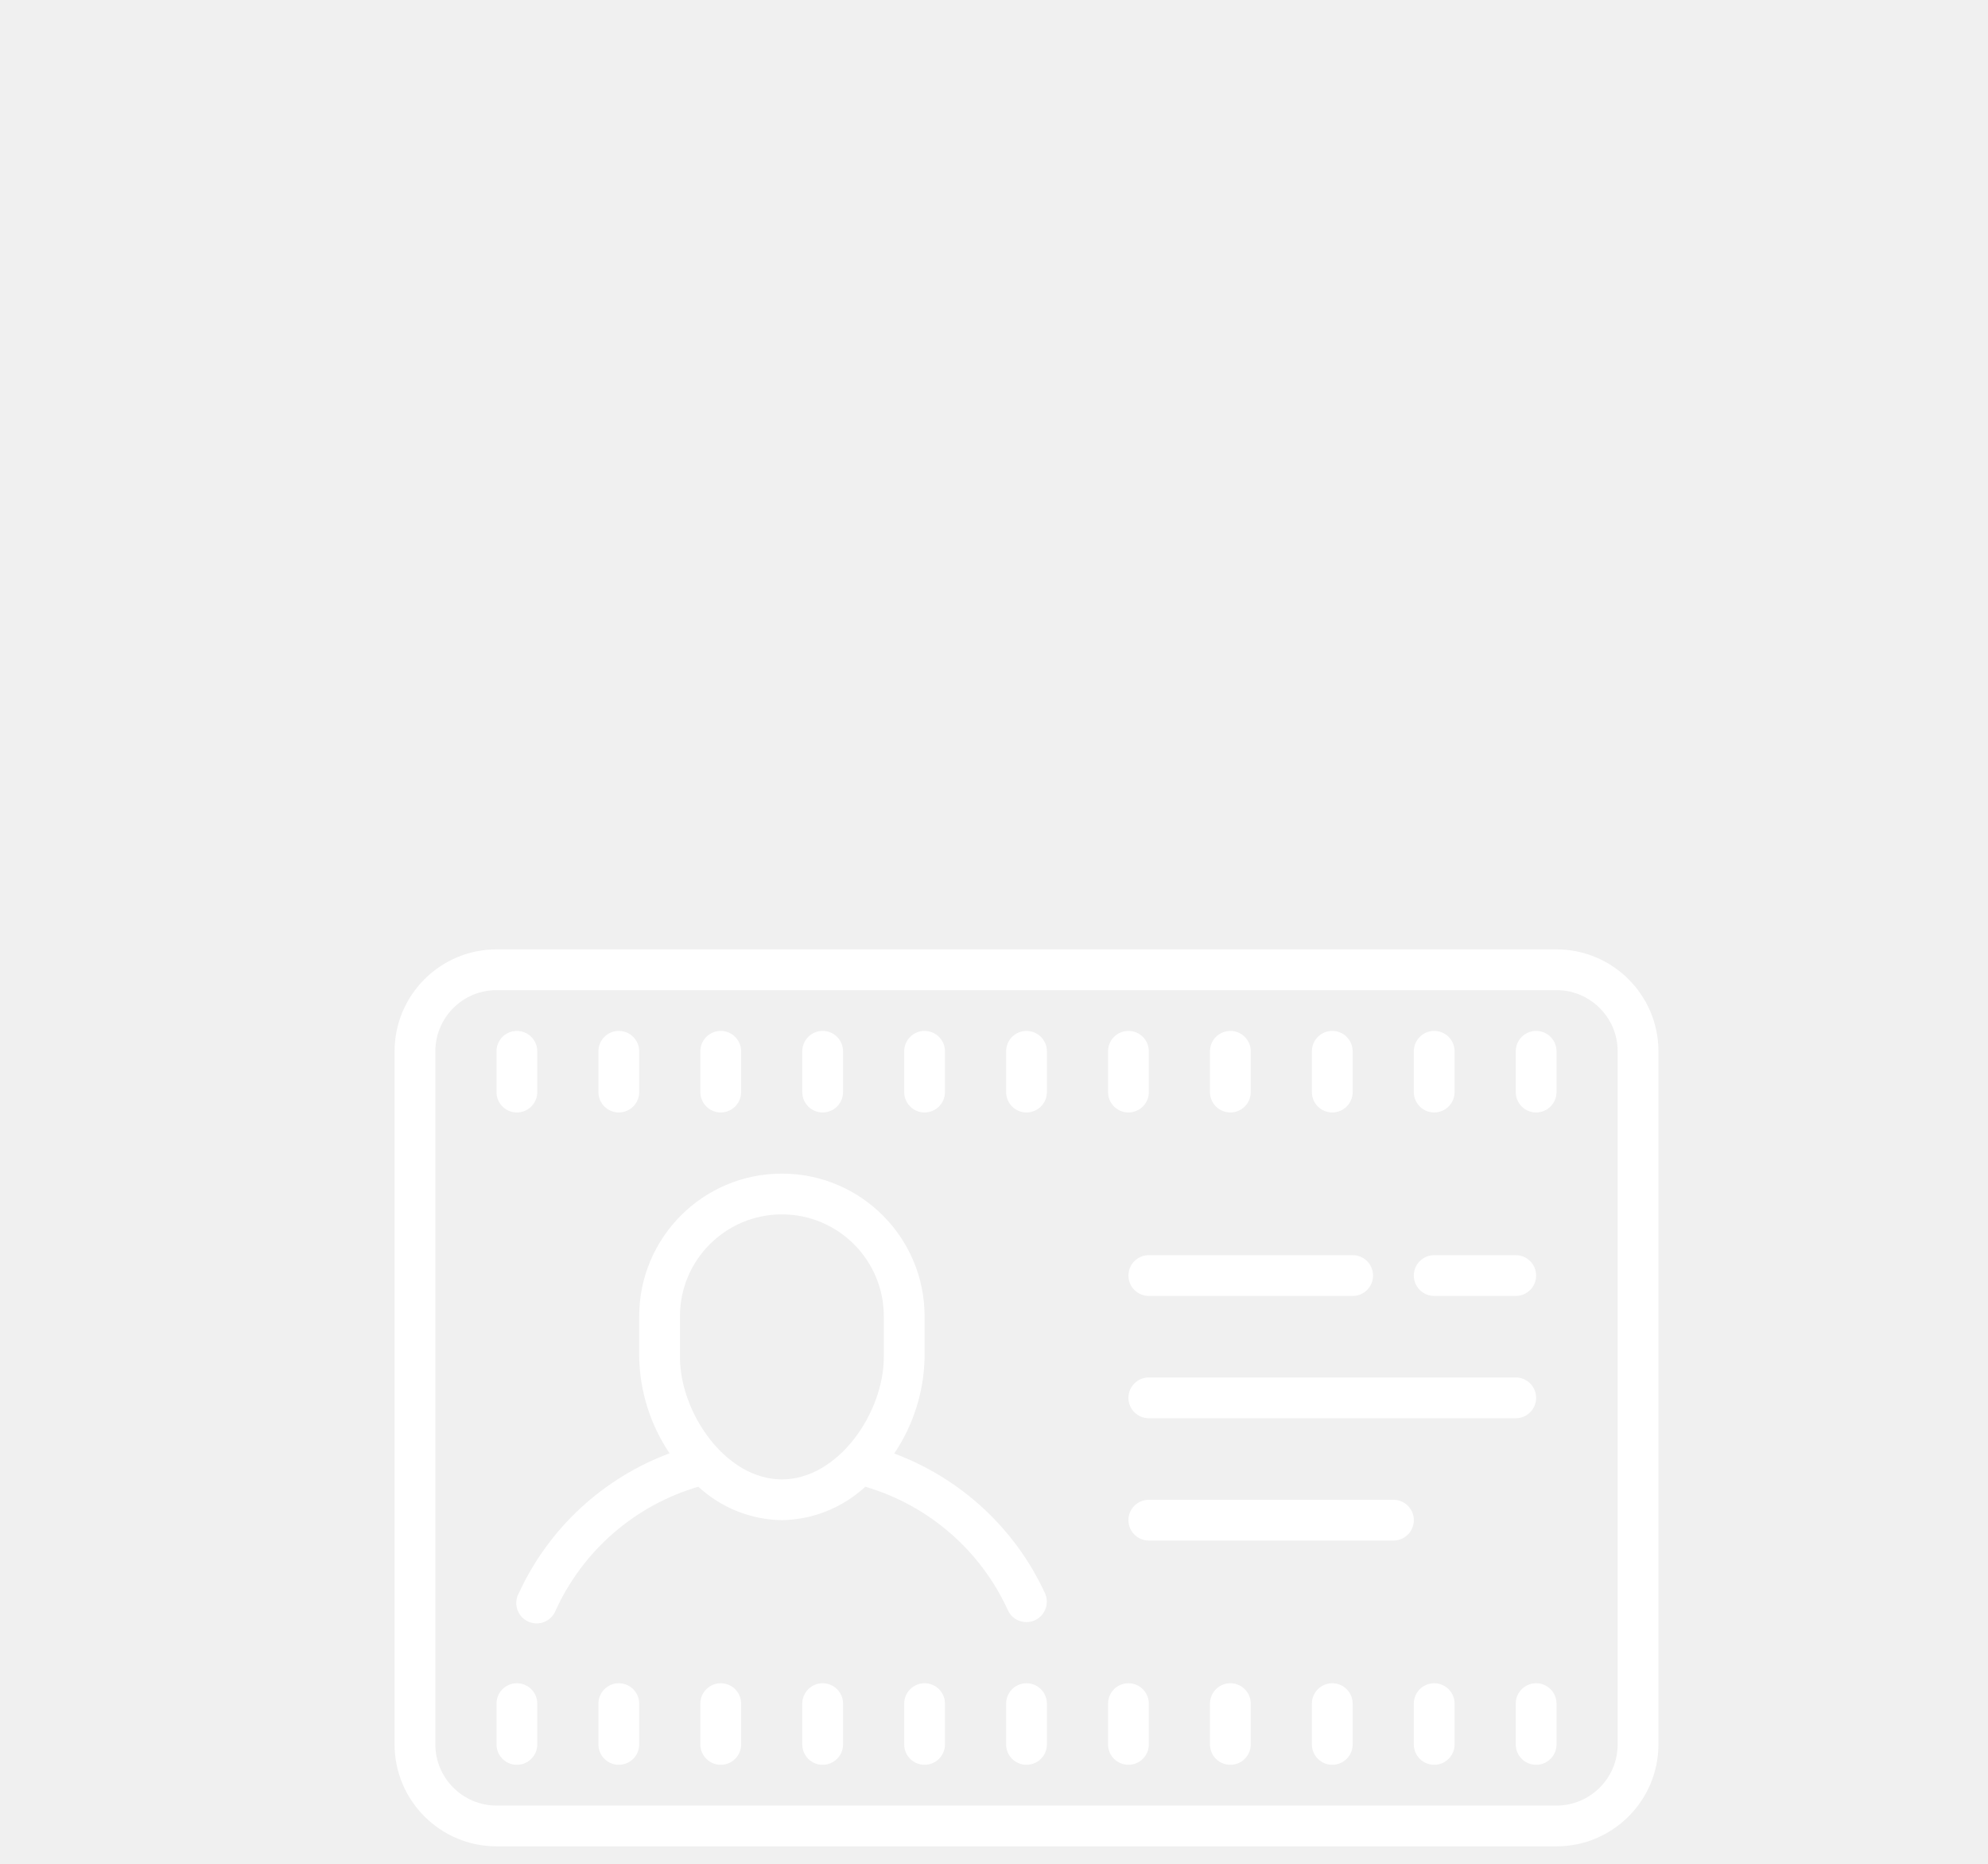
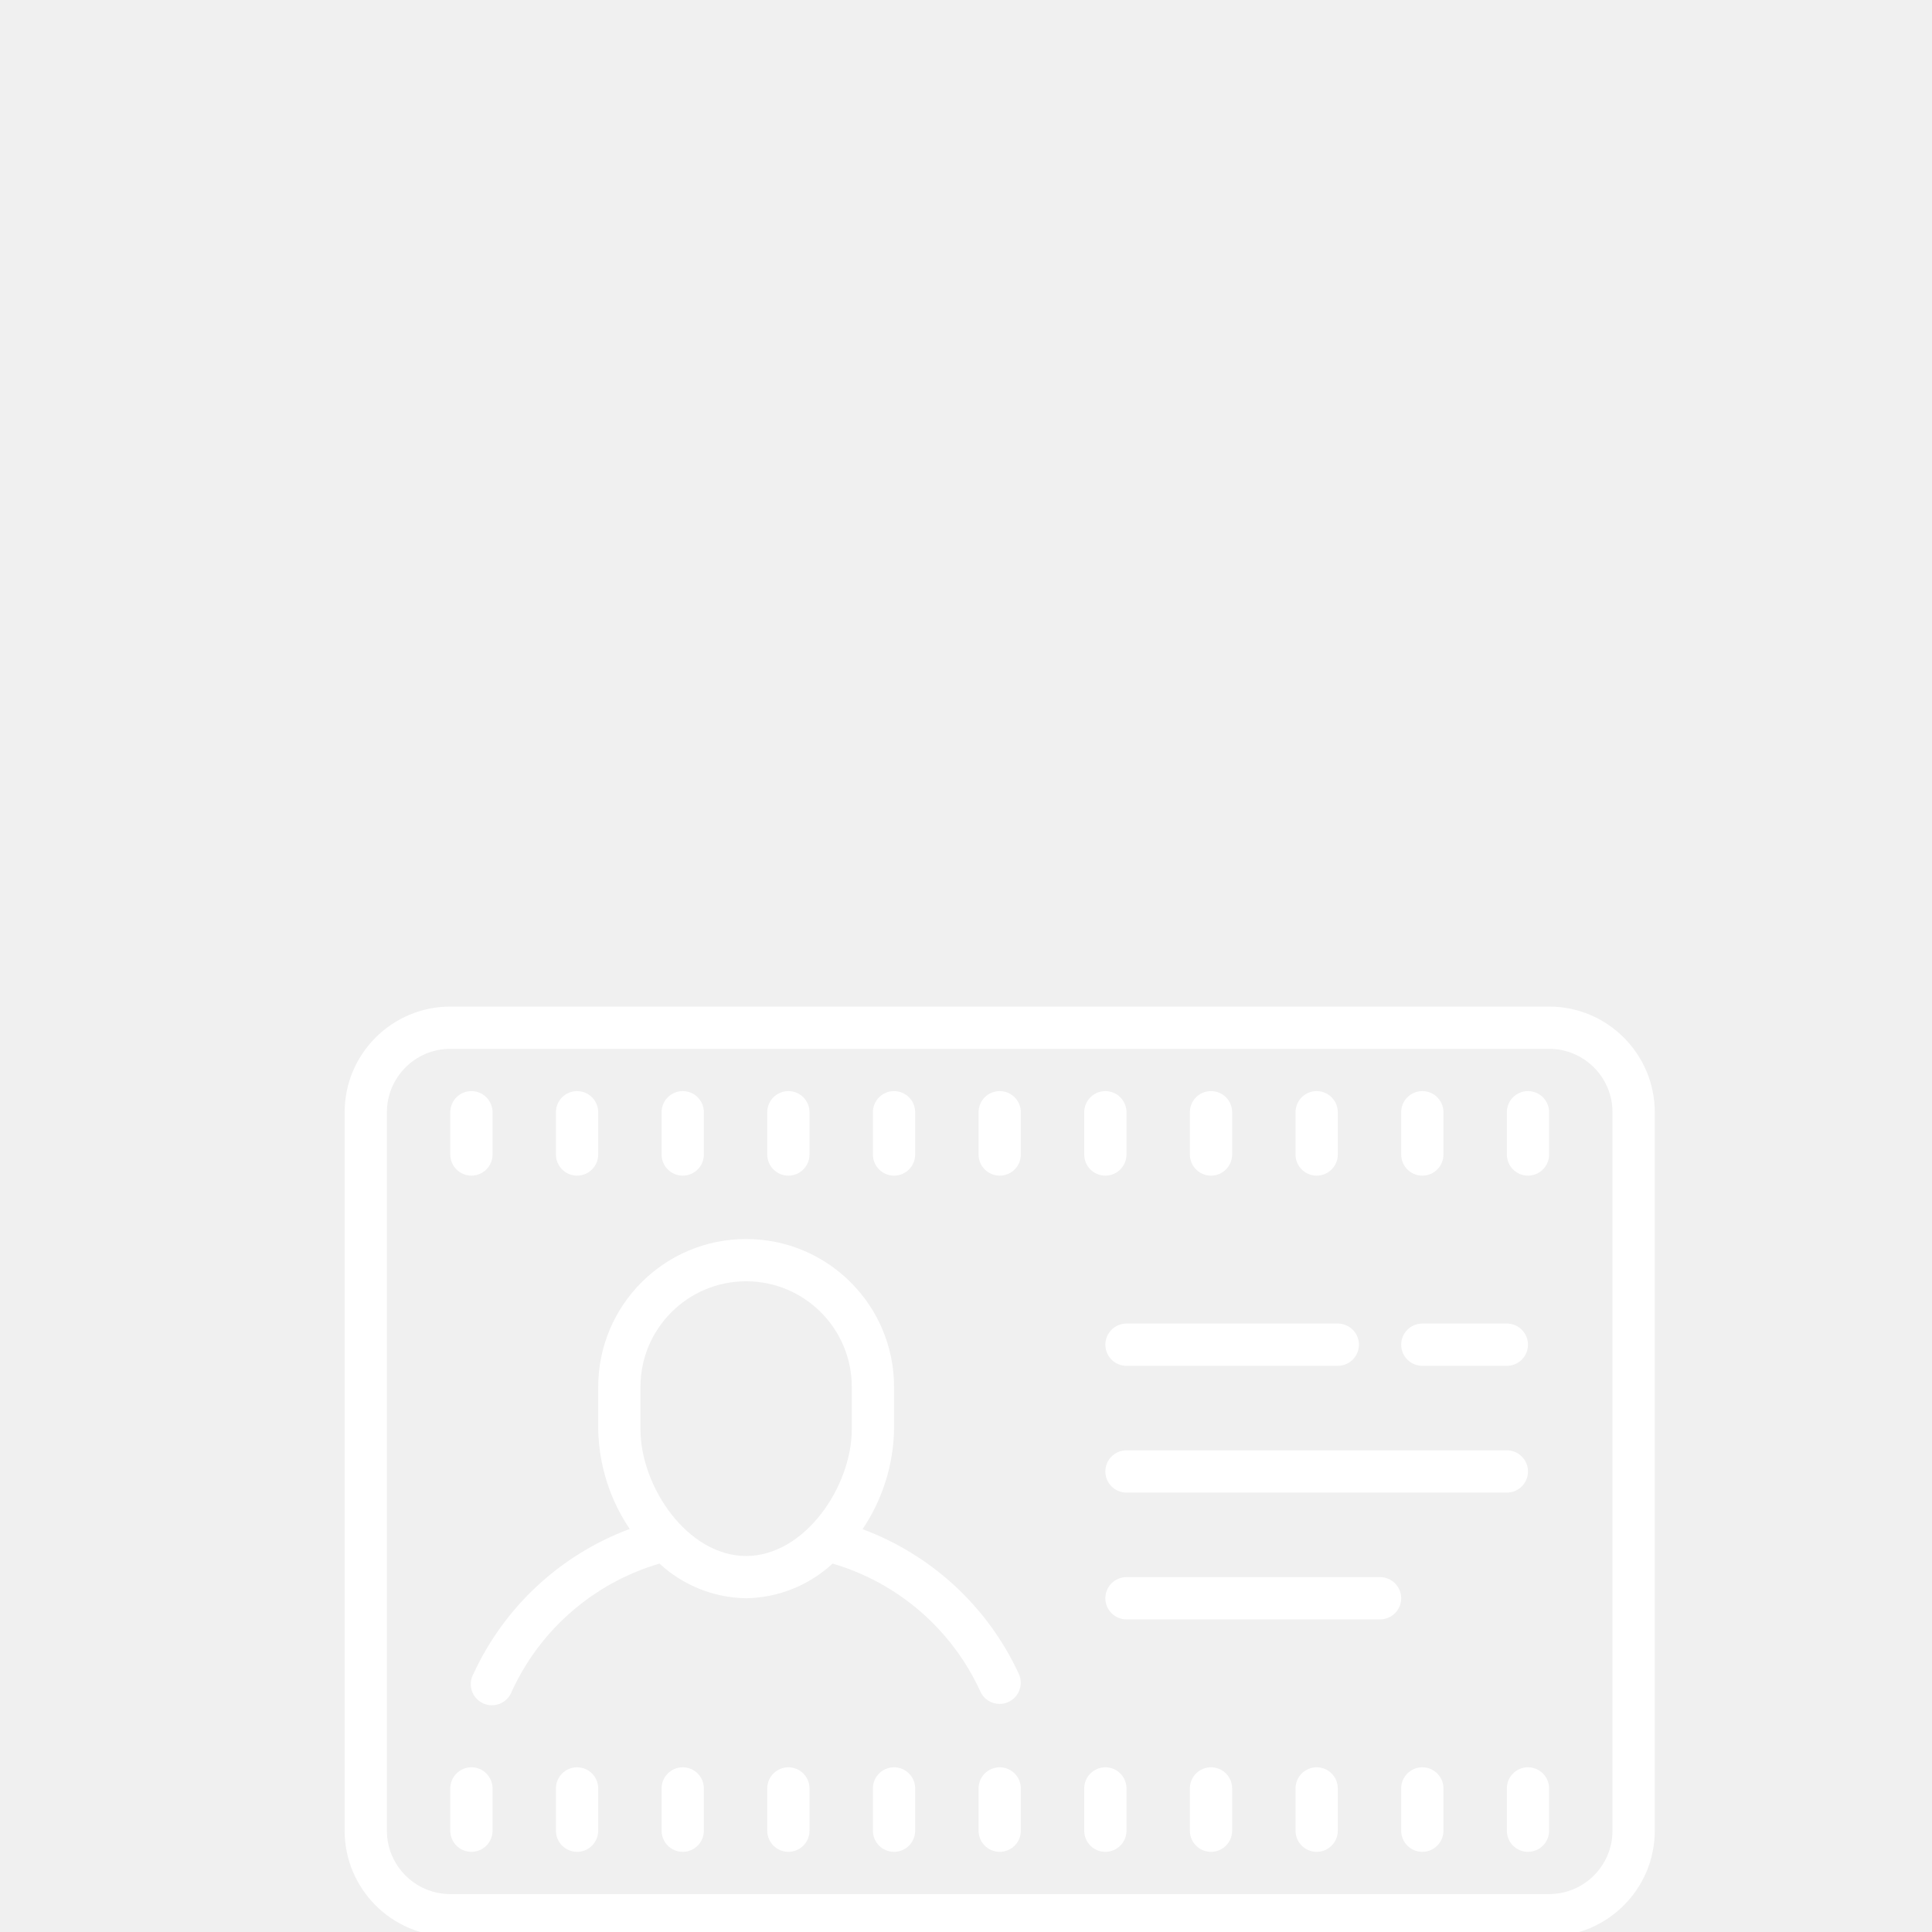
- <svg xmlns="http://www.w3.org/2000/svg" x="0px" y="0px" width="32" height="30" viewBox="0 0 172 172" style=" fill:#000000;">
-   <g transform="translate(28.8,68.8) scale(0.7,0.7)" fill="none" fill-rule="nonzero" stroke="none" stroke-width="1" stroke-linecap="butt" stroke-linejoin="miter" stroke-miterlimit="10" stroke-dasharray="" stroke-dashoffset="0" font-family="none" font-weight="none" font-size="none" text-anchor="none" style="mix-blend-mode: normal">
+ <svg xmlns="http://www.w3.org/2000/svg" x="0px" y="0px" width="32" height="32" viewBox="0 0 172 172" style=" fill:#000000;">
+   <g transform="translate(28.8,70.8) scale(0.7,0.7)" fill="none" fill-rule="nonzero" stroke="none" stroke-width="1" stroke-linecap="butt" stroke-linejoin="miter" stroke-miterlimit="10" stroke-dasharray="" stroke-dashoffset="0" font-family="none" font-weight="none" font-size="none" text-anchor="none" style="mix-blend-mode: normal">
    <path d="M0,172v-172h172v172z" fill="none" />
    <g fill="#ffffff">
      <path d="M16.125,26.875c-7.409,0 -13.438,6.028 -13.438,13.438v91.375c0,7.409 6.028,13.438 13.438,13.438h139.75c7.409,0 13.438,-6.028 13.438,-13.438v-91.375c0,-7.409 -6.028,-13.438 -13.438,-13.438zM16.125,32.25h139.75c4.445,0 8.062,3.617 8.062,8.062v91.375c0,4.445 -3.617,8.062 -8.062,8.062h-139.75c-4.445,0 -8.062,-3.617 -8.062,-8.062v-91.375c0,-4.445 3.617,-8.062 8.062,-8.062zM18.812,37.625c-1.486,0 -2.688,1.204 -2.688,2.688v5.375c0,1.484 1.201,2.688 2.688,2.688c1.486,0 2.688,-1.204 2.688,-2.688v-5.375c0,-1.484 -1.201,-2.688 -2.688,-2.688zM32.25,37.625c-1.486,0 -2.688,1.204 -2.688,2.688v5.375c0,1.484 1.201,2.688 2.688,2.688c1.486,0 2.688,-1.204 2.688,-2.688v-5.375c0,-1.484 -1.201,-2.688 -2.688,-2.688zM45.688,37.625c-1.486,0 -2.688,1.204 -2.688,2.688v5.375c0,1.484 1.201,2.688 2.688,2.688c1.486,0 2.688,-1.204 2.688,-2.688v-5.375c0,-1.484 -1.201,-2.688 -2.688,-2.688zM59.125,37.625c-1.486,0 -2.688,1.204 -2.688,2.688v5.375c0,1.484 1.201,2.688 2.688,2.688c1.486,0 2.688,-1.204 2.688,-2.688v-5.375c0,-1.484 -1.201,-2.688 -2.688,-2.688zM72.562,37.625c-1.486,0 -2.688,1.204 -2.688,2.688v5.375c0,1.484 1.201,2.688 2.688,2.688c1.486,0 2.688,-1.204 2.688,-2.688v-5.375c0,-1.484 -1.201,-2.688 -2.688,-2.688zM86,37.625c-1.486,0 -2.688,1.204 -2.688,2.688v5.375c0,1.484 1.201,2.688 2.688,2.688c1.486,0 2.688,-1.204 2.688,-2.688v-5.375c0,-1.484 -1.201,-2.688 -2.688,-2.688zM99.438,37.625c-1.486,0 -2.688,1.204 -2.688,2.688v5.375c0,1.484 1.201,2.688 2.688,2.688c1.486,0 2.688,-1.204 2.688,-2.688v-5.375c0,-1.484 -1.201,-2.688 -2.688,-2.688zM112.875,37.625c-1.486,0 -2.688,1.204 -2.688,2.688v5.375c0,1.484 1.201,2.688 2.688,2.688c1.486,0 2.688,-1.204 2.688,-2.688v-5.375c0,-1.484 -1.201,-2.688 -2.688,-2.688zM126.312,37.625c-1.486,0 -2.688,1.204 -2.688,2.688v5.375c0,1.484 1.201,2.688 2.688,2.688c1.486,0 2.688,-1.204 2.688,-2.688v-5.375c0,-1.484 -1.201,-2.688 -2.688,-2.688zM139.75,37.625c-1.486,0 -2.688,1.204 -2.688,2.688v5.375c0,1.484 1.201,2.688 2.688,2.688c1.486,0 2.688,-1.204 2.688,-2.688v-5.375c0,-1.484 -1.201,-2.688 -2.688,-2.688zM153.188,37.625c-1.486,0 -2.688,1.204 -2.688,2.688v5.375c0,1.484 1.201,2.688 2.688,2.688c1.486,0 2.688,-1.204 2.688,-2.688v-5.375c0,-1.484 -1.201,-2.688 -2.688,-2.688zM53.75,56.438c-10.39,0 -18.812,8.423 -18.812,18.812v5.375c0.081,4.526 1.473,8.935 4.005,12.687c-8.791,3.273 -15.933,9.892 -19.862,18.408c-0.734,1.29 -0.282,2.93 1.008,3.664c1.29,0.734 2.935,0.282 3.669,-1.008c0.065,-0.11 0.114,-0.228 0.163,-0.346c3.604,-7.912 10.47,-13.866 18.812,-16.314c3.005,2.779 6.933,4.35 11.023,4.409c4.082,-0.067 7.995,-1.638 10.991,-4.409c8.345,2.446 15.211,8.399 18.812,16.314c0.446,0.943 1.398,1.541 2.441,1.533c1.484,-0.005 2.682,-1.214 2.677,-2.698c0,-0.398 -0.088,-0.787 -0.257,-1.144c-3.937,-8.509 -11.077,-15.114 -19.862,-18.382c2.537,-3.76 3.93,-8.177 4.005,-12.713v-5.375c0,-10.39 -8.423,-18.812 -18.812,-18.812zM53.75,61.812c7.42,0 13.438,6.017 13.438,13.438v5.375c0,7.31 -5.993,16.125 -13.438,16.125c-7.444,0 -13.438,-8.815 -13.438,-16.125v-5.375c0,-7.42 6.017,-13.438 13.438,-13.438zM102.125,67.188c-1.484,0 -2.688,1.204 -2.688,2.688c0,1.484 1.204,2.688 2.688,2.688h26.875c1.484,0 2.688,-1.204 2.688,-2.688c0,-1.484 -1.204,-2.688 -2.688,-2.688zM139.75,67.188c-1.484,0 -2.688,1.204 -2.688,2.688c0,1.484 1.204,2.688 2.688,2.688h10.75c1.484,0 2.688,-1.204 2.688,-2.688c0,-1.484 -1.204,-2.688 -2.688,-2.688zM102.125,83.312c-1.484,0 -2.688,1.204 -2.688,2.688c0,1.484 1.204,2.688 2.688,2.688h48.375c1.484,0 2.688,-1.204 2.688,-2.688c0,-1.484 -1.204,-2.688 -2.688,-2.688zM102.125,99.438c-1.484,0 -2.688,1.204 -2.688,2.688c0,1.484 1.204,2.688 2.688,2.688h32.25c1.484,0 2.688,-1.204 2.688,-2.688c0,-1.484 -1.204,-2.688 -2.688,-2.688zM18.812,123.625c-1.486,0 -2.688,1.204 -2.688,2.688v5.375c0,1.484 1.201,2.688 2.688,2.688c1.486,0 2.688,-1.204 2.688,-2.688v-5.375c0,-1.484 -1.201,-2.688 -2.688,-2.688zM32.25,123.625c-1.486,0 -2.688,1.204 -2.688,2.688v5.375c0,1.484 1.201,2.688 2.688,2.688c1.486,0 2.688,-1.204 2.688,-2.688v-5.375c0,-1.484 -1.201,-2.688 -2.688,-2.688zM45.688,123.625c-1.486,0 -2.688,1.204 -2.688,2.688v5.375c0,1.484 1.201,2.688 2.688,2.688c1.486,0 2.688,-1.204 2.688,-2.688v-5.375c0,-1.484 -1.201,-2.688 -2.688,-2.688zM59.125,123.625c-1.486,0 -2.688,1.204 -2.688,2.688v5.375c0,1.484 1.201,2.688 2.688,2.688c1.486,0 2.688,-1.204 2.688,-2.688v-5.375c0,-1.484 -1.201,-2.688 -2.688,-2.688zM72.562,123.625c-1.486,0 -2.688,1.204 -2.688,2.688v5.375c0,1.484 1.201,2.688 2.688,2.688c1.486,0 2.688,-1.204 2.688,-2.688v-5.375c0,-1.484 -1.201,-2.688 -2.688,-2.688zM86,123.625c-1.486,0 -2.688,1.204 -2.688,2.688v5.375c0,1.484 1.201,2.688 2.688,2.688c1.486,0 2.688,-1.204 2.688,-2.688v-5.375c0,-1.484 -1.201,-2.688 -2.688,-2.688zM99.438,123.625c-1.486,0 -2.688,1.204 -2.688,2.688v5.375c0,1.484 1.201,2.688 2.688,2.688c1.486,0 2.688,-1.204 2.688,-2.688v-5.375c0,-1.484 -1.201,-2.688 -2.688,-2.688zM112.875,123.625c-1.486,0 -2.688,1.204 -2.688,2.688v5.375c0,1.484 1.201,2.688 2.688,2.688c1.486,0 2.688,-1.204 2.688,-2.688v-5.375c0,-1.484 -1.201,-2.688 -2.688,-2.688zM126.312,123.625c-1.486,0 -2.688,1.204 -2.688,2.688v5.375c0,1.484 1.201,2.688 2.688,2.688c1.486,0 2.688,-1.204 2.688,-2.688v-5.375c0,-1.484 -1.201,-2.688 -2.688,-2.688zM139.75,123.625c-1.486,0 -2.688,1.204 -2.688,2.688v5.375c0,1.484 1.201,2.688 2.688,2.688c1.486,0 2.688,-1.204 2.688,-2.688v-5.375c0,-1.484 -1.201,-2.688 -2.688,-2.688zM153.188,123.625c-1.486,0 -2.688,1.204 -2.688,2.688v5.375c0,1.484 1.201,2.688 2.688,2.688c1.486,0 2.688,-1.204 2.688,-2.688v-5.375c0,-1.484 -1.201,-2.688 -2.688,-2.688z" />
    </g>
  </g>
</svg>
